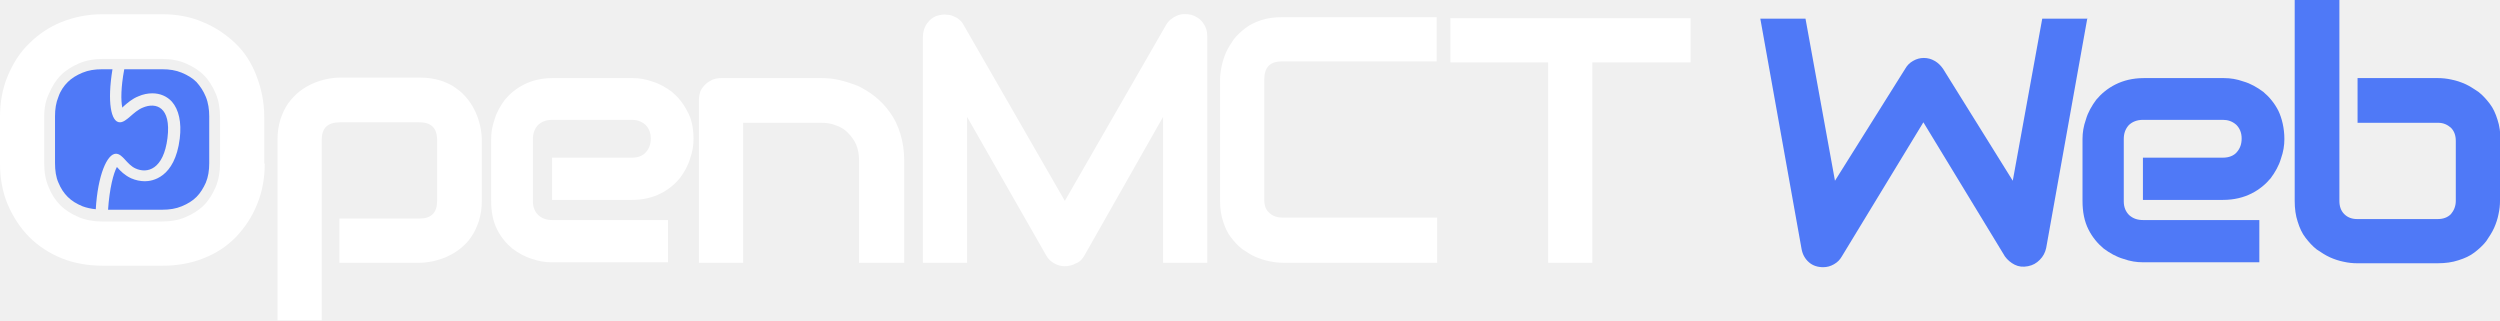
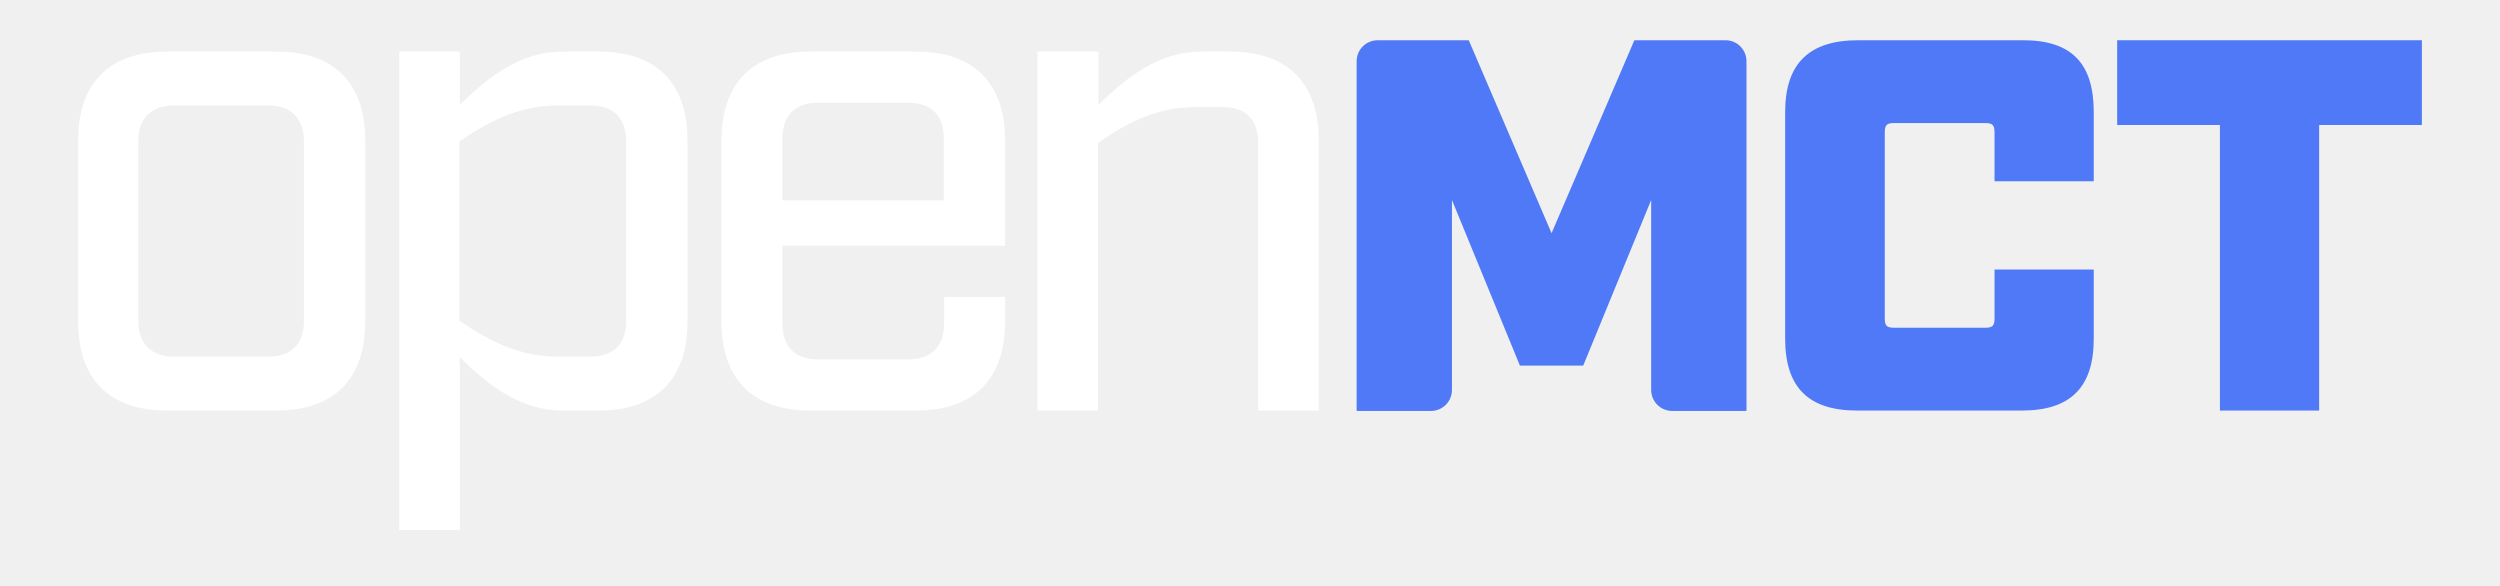
- <svg xmlns="http://www.w3.org/2000/svg" version="1.1" id="Layer_1" x="0px" y="0px" viewBox="0 0 509 65.2" enable-background="new 0 0 509 65.2" xml:space="preserve">
-   <g id="logo_s3_4_">
-     <g>
-       <g>
-         <path fill="#FFFFFF" d="M53.9,33.3c0,3-0.5,5.8-1.6,8.4c-1,2.5-2.5,4.7-4.3,6.6c-1.9,1.9-4,3.3-6.6,4.3c-2.5,1-5.3,1.5-8.3,1.5     H20.9c-3,0-5.8-0.5-8.3-1.5c-2.5-1-4.8-2.5-6.6-4.3c-1.9-1.9-3.3-4.1-4.4-6.6C0.5,39.1,0,36.3,0,33.3v-9.5c0-3,0.5-5.8,1.6-8.4     c1.1-2.6,2.5-4.8,4.4-6.6C7.8,7,10,5.5,12.5,4.5c2.5-1,5.3-1.6,8.3-1.6h12.2c3,0,5.8,0.5,8.3,1.6c2.5,1,4.7,2.5,6.6,4.3     c1.9,1.8,3.3,4,4.3,6.6c1,2.6,1.6,5.3,1.6,8.4V33.3z M44.8,23.8c0-1.8-0.3-3.4-0.9-4.8c-0.6-1.4-1.4-2.7-2.4-3.7     c-1-1-2.3-1.8-3.7-2.4c-1.4-0.6-3-0.9-4.8-0.9H20.9c-1.8,0-3.4,0.3-4.8,0.9c-1.4,0.6-2.7,1.4-3.7,2.4c-1,1-1.8,2.3-2.4,3.7     C9.3,20.4,9,22,9,23.8v9.5c0,1.8,0.3,3.4,0.9,4.8c0.6,1.5,1.4,2.7,2.4,3.7c1,1,2.3,1.8,3.7,2.4c1.4,0.6,3.1,0.9,4.8,0.9H33     c1.8,0,3.4-0.3,4.8-0.9c1.4-0.6,2.7-1.4,3.7-2.4c1-1,1.8-2.3,2.4-3.7c0.6-1.4,0.9-3.1,0.9-4.8V23.8z" />
-         <path fill="#FFFFFF" d="M98.1,40.8c0,1.6-0.2,2.9-0.6,4.2c-0.4,1.2-0.9,2.3-1.6,3.3c-0.6,0.9-1.4,1.7-2.3,2.4     c-0.9,0.7-1.8,1.2-2.7,1.6c-0.9,0.4-1.9,0.7-2.8,0.9c-1,0.2-1.9,0.3-2.7,0.3H69.1v-9h16.3c1.2,0,2.1-0.3,2.7-0.9     c0.6-0.6,0.9-1.5,0.9-2.7V28.6c0-1.3-0.3-2.2-0.9-2.8c-0.6-0.6-1.5-0.9-2.7-0.9H69.2c-1.2,0-2.2,0.3-2.8,0.9     c-0.6,0.6-0.9,1.5-0.9,2.7v36.7h-9V28.5c0-1.6,0.2-2.9,0.6-4.2c0.4-1.2,0.9-2.3,1.6-3.3c0.7-0.9,1.4-1.7,2.3-2.4     c0.9-0.7,1.8-1.2,2.7-1.6c0.9-0.4,1.9-0.7,2.8-0.9c1-0.2,1.9-0.3,2.7-0.3h16.3c1.6,0,2.9,0.2,4.2,0.6c1.2,0.4,2.3,0.9,3.2,1.6     c0.9,0.6,1.7,1.4,2.4,2.3c0.7,0.9,1.2,1.8,1.6,2.7c0.4,0.9,0.7,1.9,0.9,2.8c0.2,1,0.3,1.9,0.3,2.7V40.8z" />
-         <path fill="#FFFFFF" d="M141.2,28.3c0,1.3-0.2,2.6-0.7,4c-0.4,1.4-1.2,2.8-2.1,4c-1,1.2-2.3,2.3-3.9,3.1     c-1.6,0.8-3.5,1.3-5.8,1.3h-16.3v-8.6h16.3c1.2,0,2.2-0.4,2.8-1.1c0.7-0.8,1-1.7,1-2.8c0-1.2-0.4-2.1-1.1-2.8     c-0.8-0.7-1.7-1-2.7-1h-16.3c-1.2,0-2.2,0.4-2.9,1.1c-0.7,0.8-1,1.7-1,2.8V41c0,1.2,0.4,2.1,1.1,2.8c0.8,0.7,1.7,1,2.8,1h23.6     v8.6h-23.7c-1.3,0-2.6-0.2-4-0.7c-1.4-0.4-2.8-1.2-4-2.1c-1.2-1-2.3-2.3-3.1-3.9c-0.8-1.6-1.2-3.5-1.2-5.8V28.3     c0-1.3,0.2-2.6,0.7-4c0.4-1.4,1.2-2.8,2.1-4c1-1.2,2.3-2.3,3.9-3.1c1.6-0.8,3.5-1.3,5.8-1.3h16.3c1.3,0,2.6,0.2,4,0.7     c1.4,0.4,2.8,1.2,4,2.1c1.2,1,2.3,2.3,3.1,3.9C140.8,24.1,141.2,26.1,141.2,28.3z" />
-         <path fill="#FFFFFF" d="M183.9,53.5h-9V32.6c0-1.2-0.2-2.2-0.6-3.2c-0.4-0.9-1-1.7-1.7-2.4c-0.7-0.7-1.5-1.2-2.5-1.5     c-0.9-0.4-2-0.5-3-0.5h-15.8v28.5h-9V20.4c0-0.6,0.1-1.2,0.3-1.8c0.2-0.5,0.6-1,1-1.4c0.4-0.4,0.9-0.7,1.5-1     c0.6-0.2,1.1-0.3,1.8-0.3h20.4c1.1,0,2.3,0.1,3.6,0.4c1.3,0.3,2.5,0.7,3.8,1.2c1.2,0.6,2.4,1.3,3.5,2.2c1.1,0.9,2.1,1.9,3,3.2     c0.9,1.2,1.6,2.7,2.1,4.3c0.5,1.6,0.8,3.5,0.8,5.5V53.5z" />
-         <path fill="#FFFFFF" d="M245.9,53.5h-9.1V23.8l-16,28.2c-0.4,0.7-0.9,1.3-1.7,1.6c-0.7,0.4-1.5,0.6-2.3,0.6     c-0.8,0-1.5-0.2-2.2-0.6c-0.7-0.4-1.2-0.9-1.6-1.6l-16.1-28.2v29.7h-9v-46c0-1,0.3-2,0.9-2.8c0.6-0.8,1.4-1.4,2.4-1.6     c0.5-0.1,1-0.2,1.5-0.1c0.5,0,1,0.1,1.4,0.3c0.5,0.2,0.9,0.4,1.2,0.7c0.4,0.3,0.7,0.7,0.9,1.1l20.6,35.8l20.6-35.8     c0.5-0.9,1.3-1.5,2.2-1.9c0.9-0.4,1.9-0.4,2.9-0.2c1,0.3,1.8,0.8,2.4,1.6c0.6,0.8,0.9,1.7,0.9,2.8V53.5z" />
-         <path fill="#FFFFFF" d="M292.7,53.5h-31.5c-0.8,0-1.7-0.1-2.7-0.3c-1-0.2-1.9-0.5-2.9-0.9c-0.9-0.4-1.8-1-2.7-1.6     c-0.9-0.7-1.6-1.5-2.3-2.4c-0.7-0.9-1.2-2-1.6-3.3c-0.4-1.2-0.6-2.6-0.6-4.2V16.3c0-0.8,0.1-1.7,0.3-2.7c0.2-1,0.5-1.9,0.9-2.9     c0.4-0.9,1-1.8,1.6-2.7c0.7-0.9,1.5-1.6,2.4-2.3c0.9-0.7,2-1.2,3.2-1.6c1.2-0.4,2.6-0.6,4.2-0.6h31.5v9h-31.5     c-1.2,0-2.1,0.3-2.7,0.9c-0.6,0.6-0.9,1.6-0.9,2.8v24.4c0,1.2,0.3,2.1,1,2.7c0.6,0.6,1.5,1,2.7,1h31.5V53.5z" />
-         <path fill="#FFFFFF" d="M344.1,12.7h-19.9v40.8h-9V12.7h-19.9v-9h48.9V12.7z" />
-         <path fill="#4F79F7" d="M41.9,19.7c-0.5-1.2-1.1-2.1-1.9-3c-0.8-0.8-1.8-1.4-3-1.9c-1.2-0.5-2.5-0.7-4-0.7h-7.7     c-0.7,3.7-0.7,6.4-0.4,7.8c0.1-0.1,0.2-0.1,0.2-0.2c0.8-0.7,1.8-1.6,3.1-2.1c0.9-0.4,1.9-0.6,2.8-0.6c1.6,0,3,0.6,4,1.7     c1.4,1.6,2,4.2,1.6,7.5c-1,8.1-5.7,8.7-7.1,8.7c-0.9,0-1.9-0.2-2.8-0.6c-1.3-0.6-2.2-1.5-2.8-2.2c0,0-0.1-0.1-0.1-0.1     c-0.7,1.3-1.5,4.3-1.8,8.7h11c1.5,0,2.8-0.2,4-0.7c1.2-0.5,2.2-1.1,3-1.9c0.8-0.8,1.4-1.8,1.9-2.9c0.5-1.2,0.7-2.5,0.7-4v-9.5     C42.6,22.3,42.4,20.9,41.9,19.7z M23.6,31.3c1.4,0,2.2,2.2,4,3c2.4,1.1,5.7,0.2,6.5-6.2c0.8-6.4-2.4-7.3-5-6.2     c-2,0.8-3.3,3-4.7,3c-1.8,0-2.6-4.1-1.5-10.8h-2.1c-1.5,0-2.8,0.2-4,0.7c-1.2,0.5-2.2,1.1-3,1.9c-0.8,0.8-1.5,1.8-1.9,3     c-0.5,1.2-0.7,2.5-0.7,4v9.5c0,1.5,0.2,2.9,0.7,4c0.5,1.2,1.1,2.1,1.9,2.9c0.8,0.8,1.8,1.4,3,1.9c0.8,0.3,1.7,0.5,2.7,0.6     C19.9,35.7,21.8,31.3,23.6,31.3z" />
-       </g>
-       <g>
-         <path fill="#4F79F7" d="M425,3.6l-8.4,46.9c-0.2,0.9-0.6,1.7-1.3,2.4c-0.7,0.7-1.4,1.1-2.4,1.3c-1,0.2-1.9,0.1-2.7-0.3     c-0.8-0.4-1.5-1-2-1.7l-16.6-27.3L375,52.2c-0.4,0.7-0.9,1.2-1.6,1.6s-1.4,0.6-2.2,0.6c-1.1,0-2.1-0.3-2.9-1     c-0.8-0.7-1.3-1.6-1.5-2.7l-8.4-46.9h9.2l6,33l14.3-22.8c0.4-0.7,0.9-1.2,1.6-1.6c0.7-0.4,1.4-0.6,2.2-0.6c0.8,0,1.5,0.2,2.2,0.6     c0.7,0.4,1.2,0.9,1.7,1.6l14.2,22.8l6-33H425z" />
-         <path fill="#4F79F7" d="M509,40.9c0,0.9-0.1,1.8-0.3,2.7c-0.2,1-0.5,1.9-0.9,2.8c-0.4,0.9-1,1.8-1.6,2.7     c-0.7,0.9-1.5,1.6-2.4,2.3c-0.9,0.7-2,1.2-3.3,1.6c-1.2,0.4-2.6,0.6-4.2,0.6h-16.4c-0.9,0-1.8-0.1-2.7-0.3     c-1-0.2-1.9-0.5-2.8-0.9c-0.9-0.4-1.8-1-2.7-1.6c-0.9-0.7-1.6-1.5-2.3-2.4c-0.7-0.9-1.2-2-1.6-3.3c-0.4-1.2-0.6-2.6-0.6-4.2V0     h9.1v40.9c0,1.1,0.3,2,1,2.7c0.7,0.7,1.6,1,2.6,1h16.4c1.1,0,2-0.3,2.7-1c0.6-0.7,1-1.6,1-2.7V28.7c0-1.1-0.3-2-1-2.7     c-0.7-0.6-1.5-1-2.6-1h-16.4v-9.1h16.4c0.9,0,1.8,0.1,2.7,0.3c1,0.2,1.9,0.5,2.8,0.9c0.9,0.4,1.8,1,2.7,1.6     c0.9,0.7,1.6,1.5,2.3,2.4c0.7,0.9,1.2,2,1.6,3.3c0.4,1.2,0.6,2.6,0.6,4.2V40.9z" />
-         <path fill="#4F79F7" d="M465.1,28.3c0,1.3-0.2,2.6-0.7,4c-0.4,1.4-1.2,2.8-2.1,4c-1,1.2-2.3,2.3-3.9,3.1     c-1.6,0.8-3.5,1.3-5.8,1.3h-16.3v-8.6h16.3c1.2,0,2.2-0.4,2.8-1.1c0.7-0.8,1-1.7,1-2.8c0-1.2-0.4-2.1-1.1-2.8     c-0.8-0.7-1.7-1-2.7-1h-16.3c-1.2,0-2.2,0.4-2.9,1.1c-0.7,0.8-1,1.7-1,2.8V41c0,1.2,0.4,2.1,1.1,2.8c0.8,0.7,1.7,1,2.8,1H460v8.6     h-23.7c-1.3,0-2.6-0.2-4-0.7c-1.4-0.4-2.8-1.2-4-2.1c-1.2-1-2.3-2.3-3.1-3.9c-0.8-1.6-1.2-3.5-1.2-5.8V28.3c0-1.3,0.2-2.6,0.7-4     c0.4-1.4,1.2-2.8,2.1-4c1-1.2,2.3-2.3,3.9-3.1c1.6-0.8,3.5-1.3,5.8-1.3h16.3c1.3,0,2.6,0.2,4,0.7c1.4,0.4,2.8,1.2,4,2.1     c1.2,1,2.3,2.3,3.1,3.9C464.6,24.1,465.1,26.1,465.1,28.3z" />
-       </g>
-     </g>
+ <svg xmlns="http://www.w3.org/2000/svg" version="1.1" id="Layer_1" x="0px" y="0px" viewBox="20 0 640 150" enable-background="new 20 0 640 150" xml:space="preserve">
+   <g>
+     <path fill="#FFFFFF" d="M90.7,13.2c14.8,0,22.8,8,22.8,22.8v46.3c0,14.8-8,22.8-22.8,22.8H62.8c-14.8,0-22.8-8-22.8-22.8V36   c0-14.8,8-22.8,22.8-22.8H90.7z M97.8,36.2c0-5.8-3.1-9.2-9.2-9.2h-24c-5.8,0-9.2,3.2-9.2,9.2v45.9c0,6,3.4,9.2,9.2,9.2h24   c6,0,9.2-3.2,9.2-9.2V36.2z" />
+     <path fill="#FFFFFF" d="M173.2,13.2c14.8,0,22.8,8,22.8,22.8v46.3c0,14.8-8,22.8-22.8,22.8h-9c-11.2,0-19.2-6.6-26.5-13.6v44.2   h-15.5V13.2h15.5v13.6c7.3-7,15.3-13.6,26.5-13.6H173.2z M180.3,36.2c0-5.8-3.1-9.2-9.2-9.2h-8.3c-9.4,0-17,3.6-25.2,9.2v45.9   c8.2,5.6,15.8,9.2,25.2,9.2h8.3c6.1,0,9.2-3.4,9.2-9.2V36.2z" />
+     <path fill="#FFFFFF" d="M220.3,82.8c0,6,3.2,9.2,9.2,9.2h23c6,0,9.2-3.4,9.2-9.2V76h15.6v6.3c0,14.8-8,22.8-22.8,22.8h-27   c-14.8,0-22.8-8-22.8-22.8V36c0-14.8,8-22.8,22.8-22.8h27c14.8,0,22.8,8,22.8,22.8v26.9h-57V82.8z M229.5,26.3   c-6,0-9.2,3.2-9.2,9.2v15.8h41.3V35.5c0-6-3.1-9.2-9.2-9.2H229.5z" />
+     <path fill="#FFFFFF" d="M285.7,13.2h15.5v13.6c7.3-7,15.3-13.6,26.5-13.6h7.1c14.8,0,22.8,8,22.8,22.8v69.1h-15.5V36.6   c0-6-3.2-9.2-9.2-9.2h-6.6c-9.4,0-17,3.4-25.2,9.2v68.5h-15.5V13.2z" />
+     <path fill="#4F79F7" d="M495.4,105.1c-12.5,0-18.4-6-18.4-18.4V28.7c0-12.5,6.2-18.4,18.7-18.4h42.2c12.5,0,18.1,6,18.1,18.4v17.7   h-25.4V33.9c0-1.9-0.5-2.4-2.4-2.4h-23.3c-1.9,0-2.4,0.5-2.4,2.4v47.6c0,1.9,0.5,2.4,2.4,2.4h23.3c1.9,0,2.4-0.5,2.4-2.4V69H556   v17.7c0,12.5-6,18.4-18.4,18.4H495.4z" />
+     <path fill="#4F79F7" d="M613.7,32v73.1h-25.4V32H562V10.3h78V32H613.7z" />
+     <path fill="#4F79F7" d="M425.3,93.6l17.4-42.4v48.6c0,3,2.4,5.4,5.4,5.4h19V15.7c0-3-2.4-5.4-5.4-5.4h-23.3l-21.2,49.4l-21.2-49.4   h-23.3c-3,0-5.4,2.4-5.4,5.4v89.5h19c3,0,5.4-2.4,5.4-5.4V51.2l17.4,42.4H425.3z" />
  </g>
</svg>
